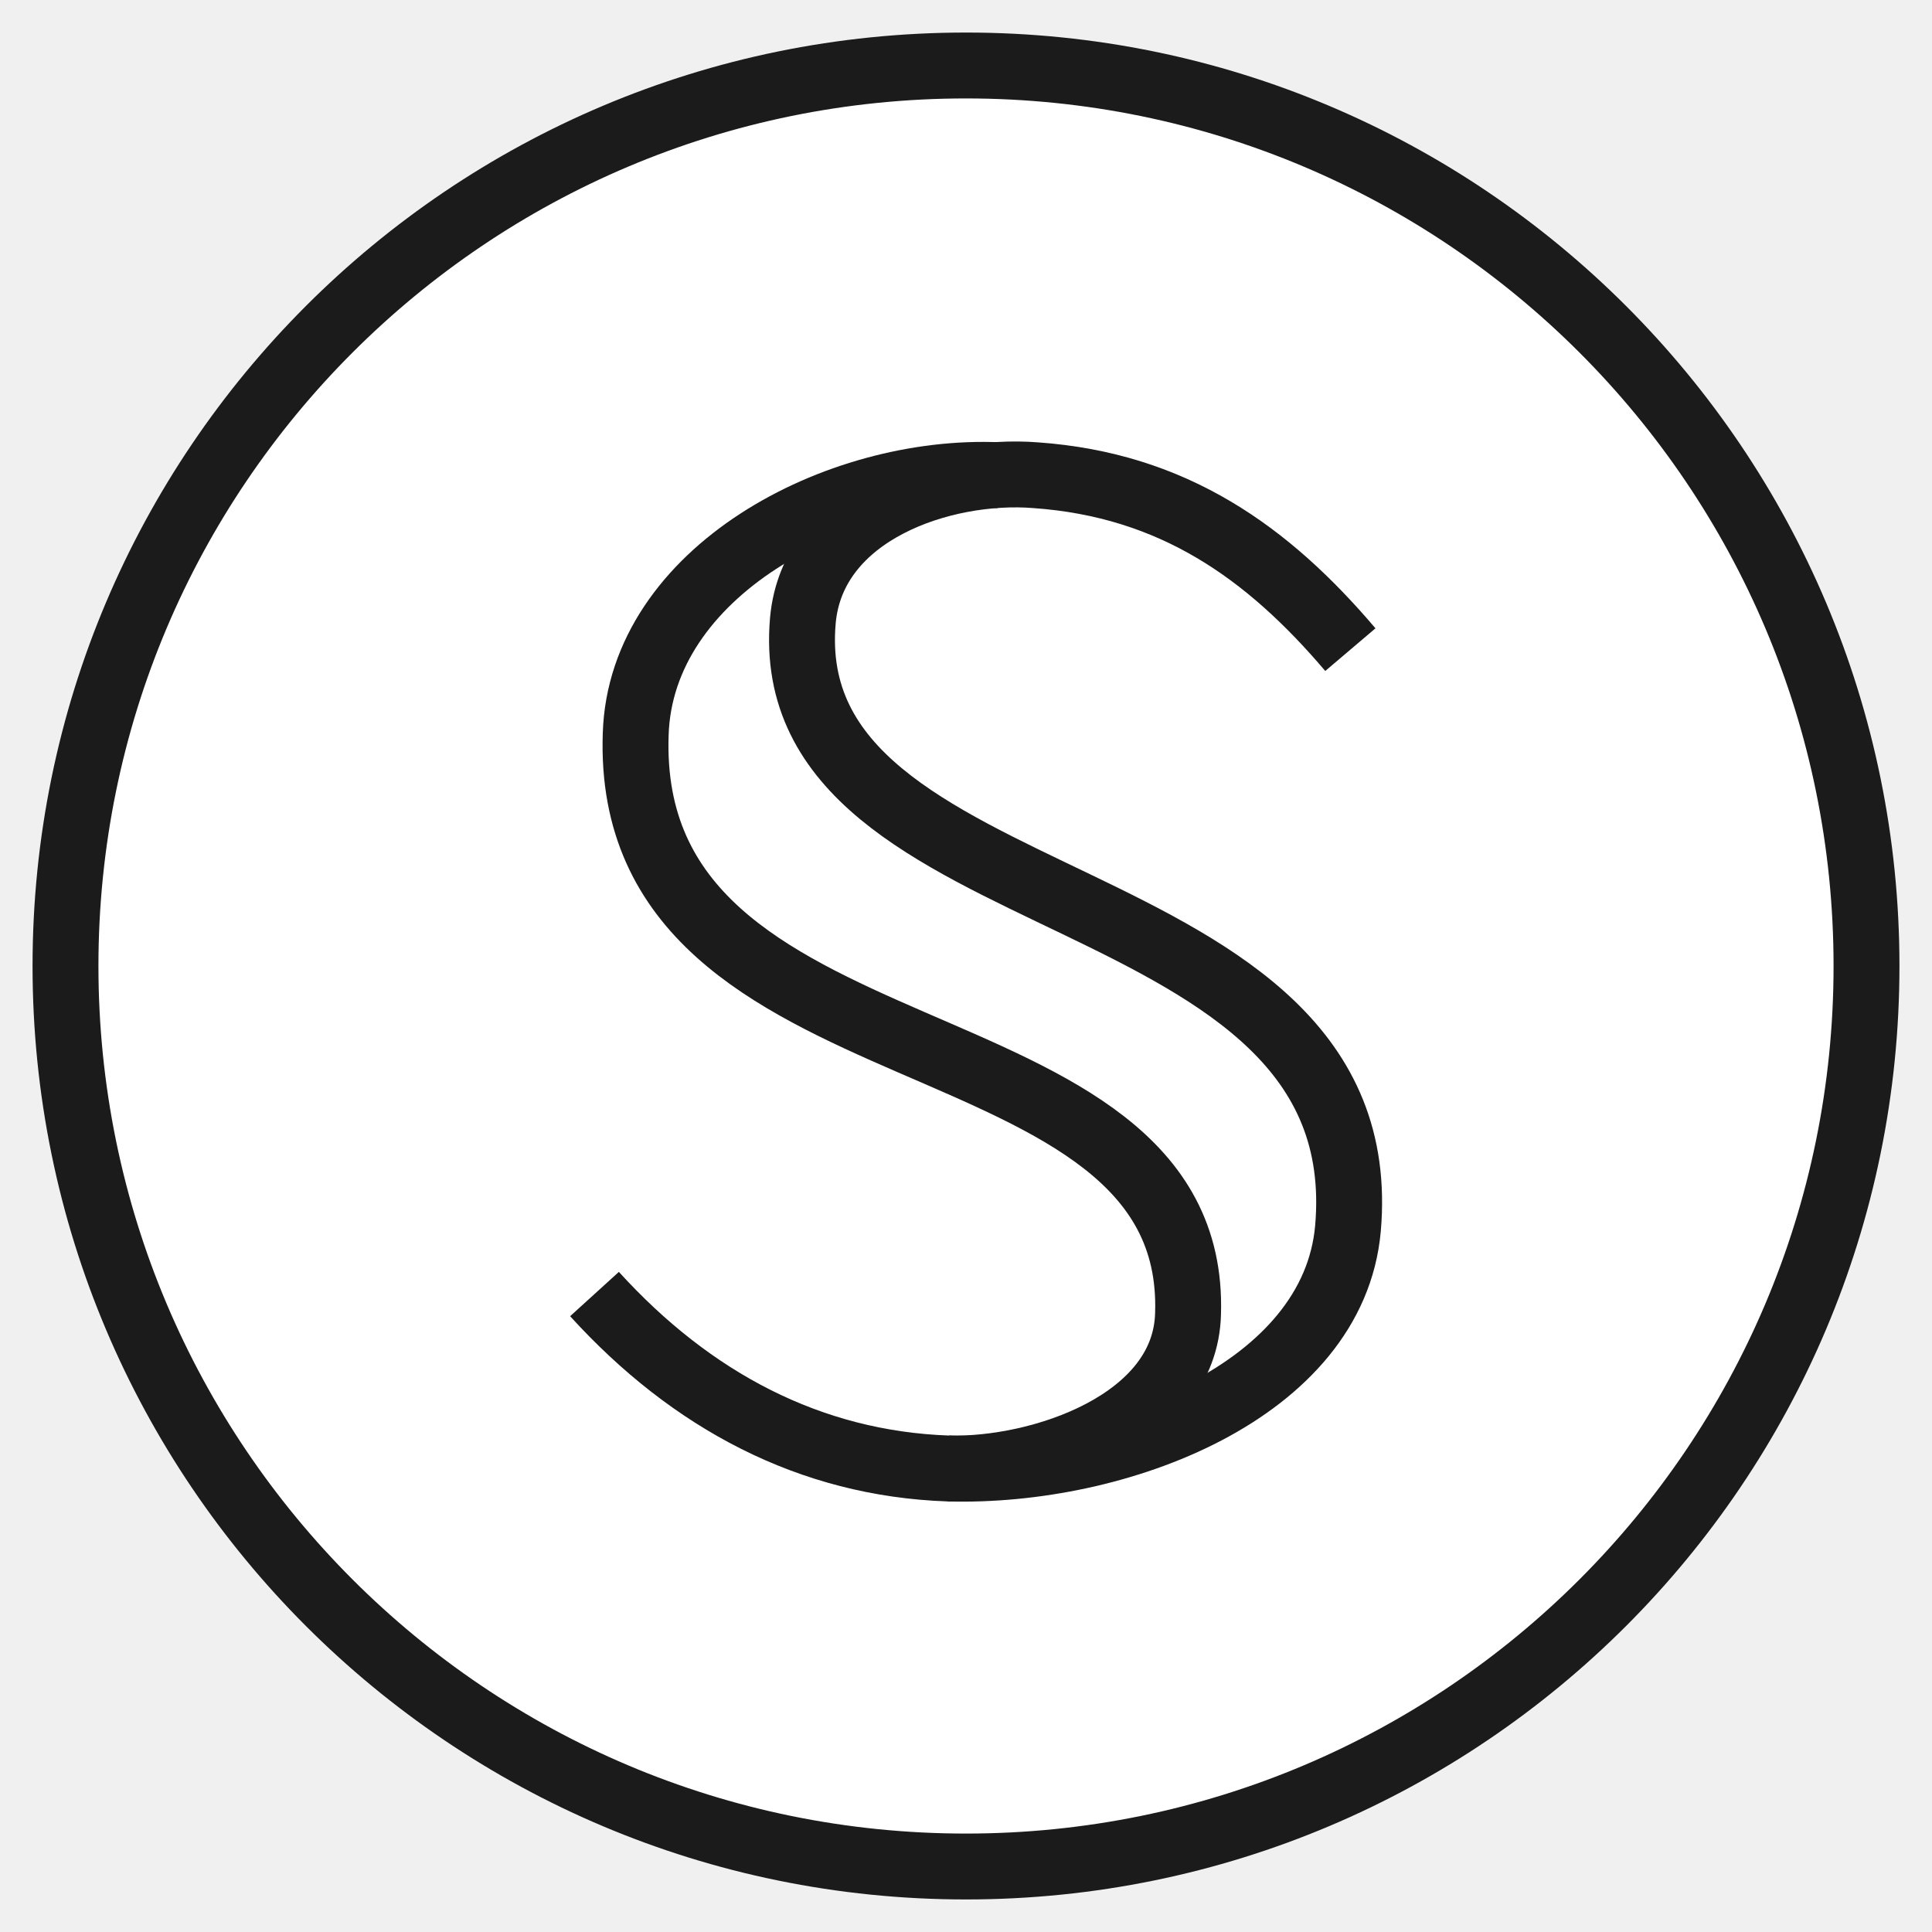
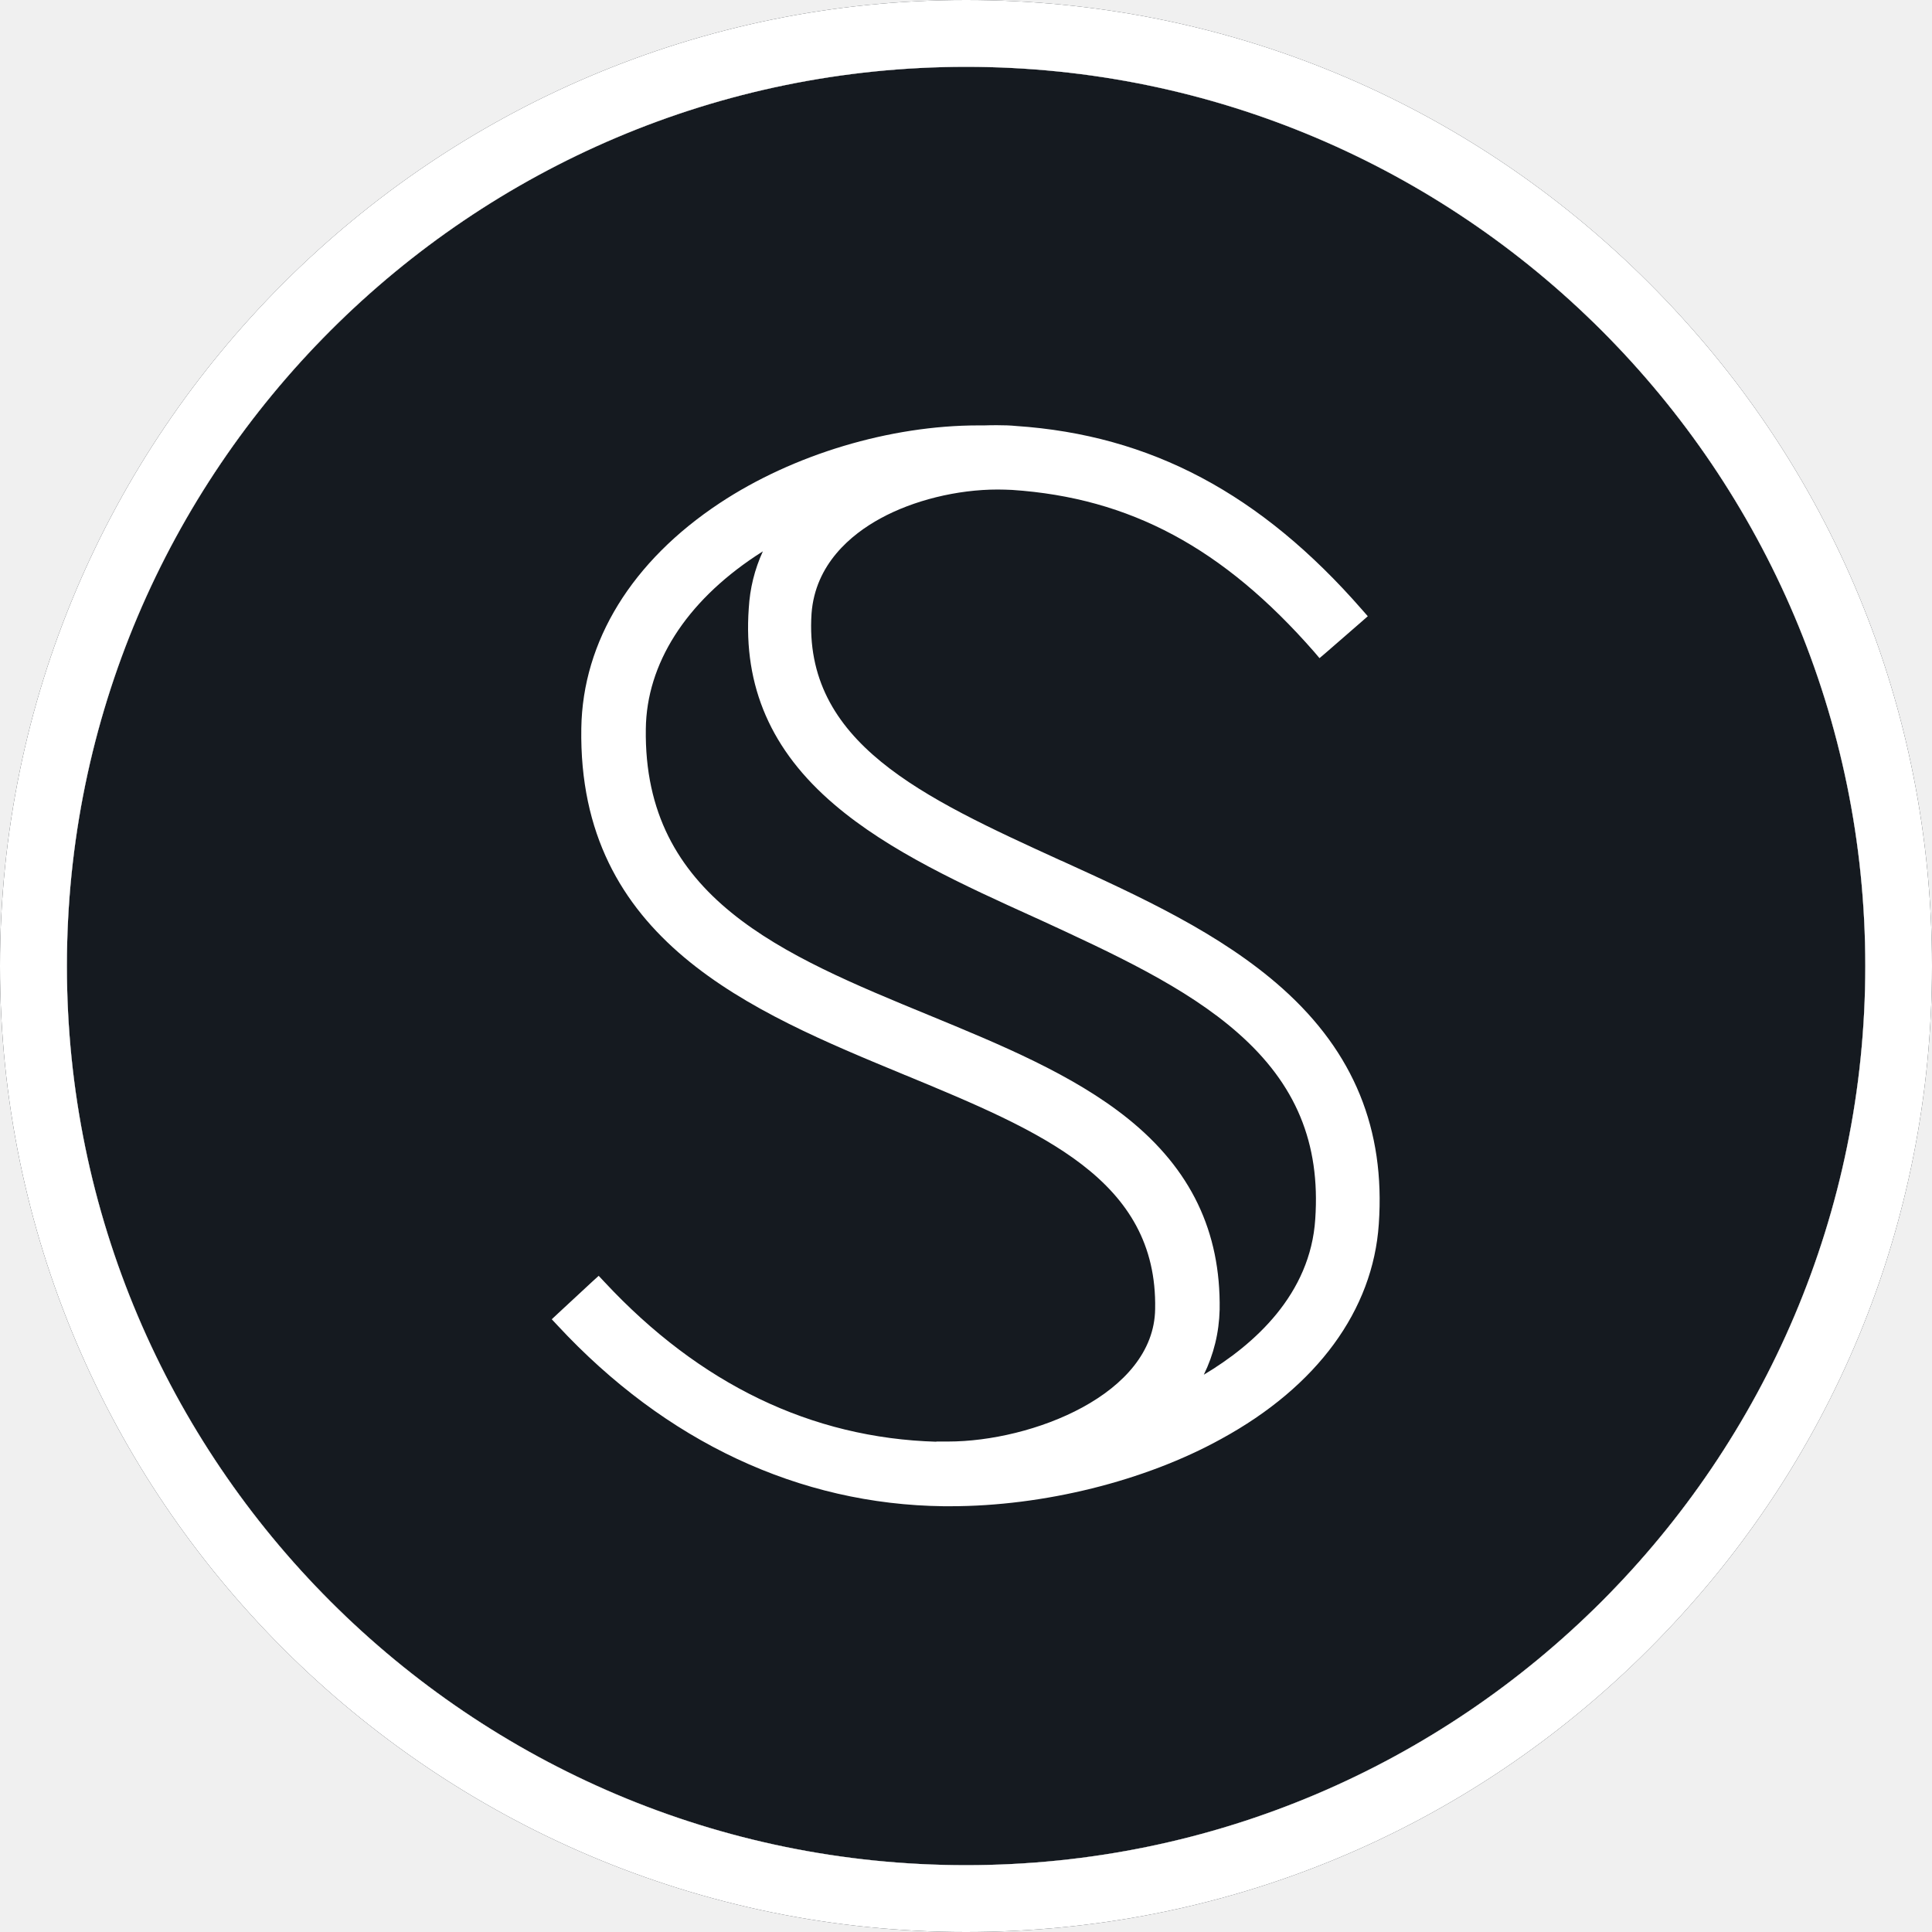
- <svg xmlns="http://www.w3.org/2000/svg" width="40" height="40" viewBox="0 0 59 59" fill="none">
-   <path d="M29.5 57C44.688 57 57 44.688 57 29.5C57 14.312 44.688 2 29.5 2C14.312 2 2 14.312 2 29.5C2 44.688 14.312 57 29.5 57Z" fill="white" stroke="#1b1b1b" stroke-width="2.012" stroke-miterlimit="10" />
-   <path d="M20.367 18.862L26.088 15.851L24.583 22.174L35.121 28.309L40.843 33.616L40.24 40.241L36.025 42.349L35.121 36.326L24.282 30.304L19.464 24.583L20.367 18.862Z" fill="white" />
-   <path d="M28.957 44.845C31.768 44.919 36.207 43.44 36.281 40.11C36.577 30.64 19.043 33.378 19.413 22.428C19.561 17.471 25.554 14.29 30.511 14.512" stroke="#1b1b1b" stroke-width="2.012" stroke-miterlimit="10" />
-   <path d="M41.238 19.839C38.723 16.879 35.837 14.808 31.62 14.512C28.809 14.29 24.814 15.622 24.518 18.951C23.704 28.273 42.126 26.571 41.164 37.521C40.72 42.478 34.136 44.993 28.957 44.845C24.74 44.697 21.115 42.774 18.155 39.518" stroke="#1b1b1b" stroke-width="2.012" stroke-miterlimit="10" />
+ <svg xmlns="http://www.w3.org/2000/svg" width="275" height="275" viewBox="0 0 275 275" fill="none">
+   <path d="M234.731 40.288C208.748 14.3 174.232 0 137.514 0C61.683 0 0 61.682 0 137.5C0 213.318 61.683 275 137.514 275C174.232 275 208.775 260.7 234.731 234.713C260.715 208.725 275 174.212 275 137.5C275 100.787 260.715 66.248 234.731 40.288ZM137.514 265.485C66.94 265.485 9.524 208.065 9.524 137.5C9.524 66.935 66.94 9.515 137.514 9.515C208.087 9.515 265.504 66.935 265.504 137.5C265.504 208.065 208.087 265.485 137.514 265.485Z" fill="#151A20" />
+   <path d="M137.514 265.485C66.94 265.485 9.524 208.065 9.524 137.5C9.524 66.935 66.94 9.515 137.514 9.515C208.087 9.515 265.504 66.935 265.504 137.5C265.504 208.065 208.087 265.485 137.514 265.485Z" fill="#151A20" />
+   <path d="M234.731 40.288C208.748 14.3 174.232 0 137.514 0C61.683 0 0 61.682 0 137.5C0 213.318 61.683 275 137.514 275C174.232 275 208.775 260.7 234.731 234.713C260.715 208.725 275 174.213 275 137.5C275 100.787 260.715 66.248 234.731 40.288ZM137.514 265.485C66.94 265.485 9.524 208.065 9.524 137.5C9.524 66.935 66.94 9.515 137.514 9.515C208.087 9.515 265.504 66.935 265.504 137.5C265.504 208.065 208.087 265.485 137.514 265.485Z" fill="white" />
+   <path d="M182.567 140.718C173.769 132.855 162.25 127.604 151.088 122.518L151.006 122.491C131.322 113.501 114.304 105.721 115.514 87.329C116.036 80.318 121.122 76.084 125.301 73.803C130.002 71.218 136.243 69.679 142.016 69.679C142.703 69.679 143.391 69.706 144.051 69.734C160.848 70.861 174.099 77.981 187.048 92.772L187.818 93.679L188.725 92.909L193.784 88.511L194.691 87.713L193.894 86.806C179.46 70.256 163.79 61.926 144.628 60.634C143.803 60.551 142.923 60.524 141.961 60.524C141.384 60.524 140.751 60.524 140.092 60.551H139.267C126.703 60.551 112.93 64.675 102.455 71.603C89.946 79.878 82.936 91.26 82.743 103.659C82.249 133.818 106.909 143.962 128.655 152.952L128.71 152.98L128.93 153.062C148.174 161.035 164.779 167.908 164.422 186.327C164.257 198.479 146.882 205.187 134.951 205.187H134.456H133.274V205.214C115.486 204.692 99.596 197.022 86.042 182.478L85.218 181.599L84.338 182.396L79.417 186.96L78.537 187.784L79.362 188.664C94.757 205.242 113.754 214.149 134.318 214.397H135.253C148.532 214.397 162.965 210.823 173.852 204.802C187.488 197.352 195.433 186.492 196.258 174.231C197.193 160.76 192.711 149.79 182.567 140.718ZM118.73 114.491C126.566 121.199 137.178 126.01 147.432 130.656L147.624 130.738C158.484 135.742 168.766 140.471 176.216 147.041C184.464 154.299 187.955 162.712 187.213 173.516C186.526 184.21 178.58 191.358 171.35 195.675C172.752 192.815 173.522 189.709 173.604 186.41C173.769 175.303 169.508 166.423 160.546 159.22C152.711 152.925 142.319 148.663 132.256 144.512C111.335 135.907 91.568 127.769 91.926 103.741C92.036 94.504 97.589 85.762 107.569 79.136C107.899 78.916 108.228 78.696 108.586 78.476C107.404 81.061 106.744 83.755 106.579 86.586C105.782 97.721 109.768 106.848 118.73 114.491Z" fill="white" />
</svg>
